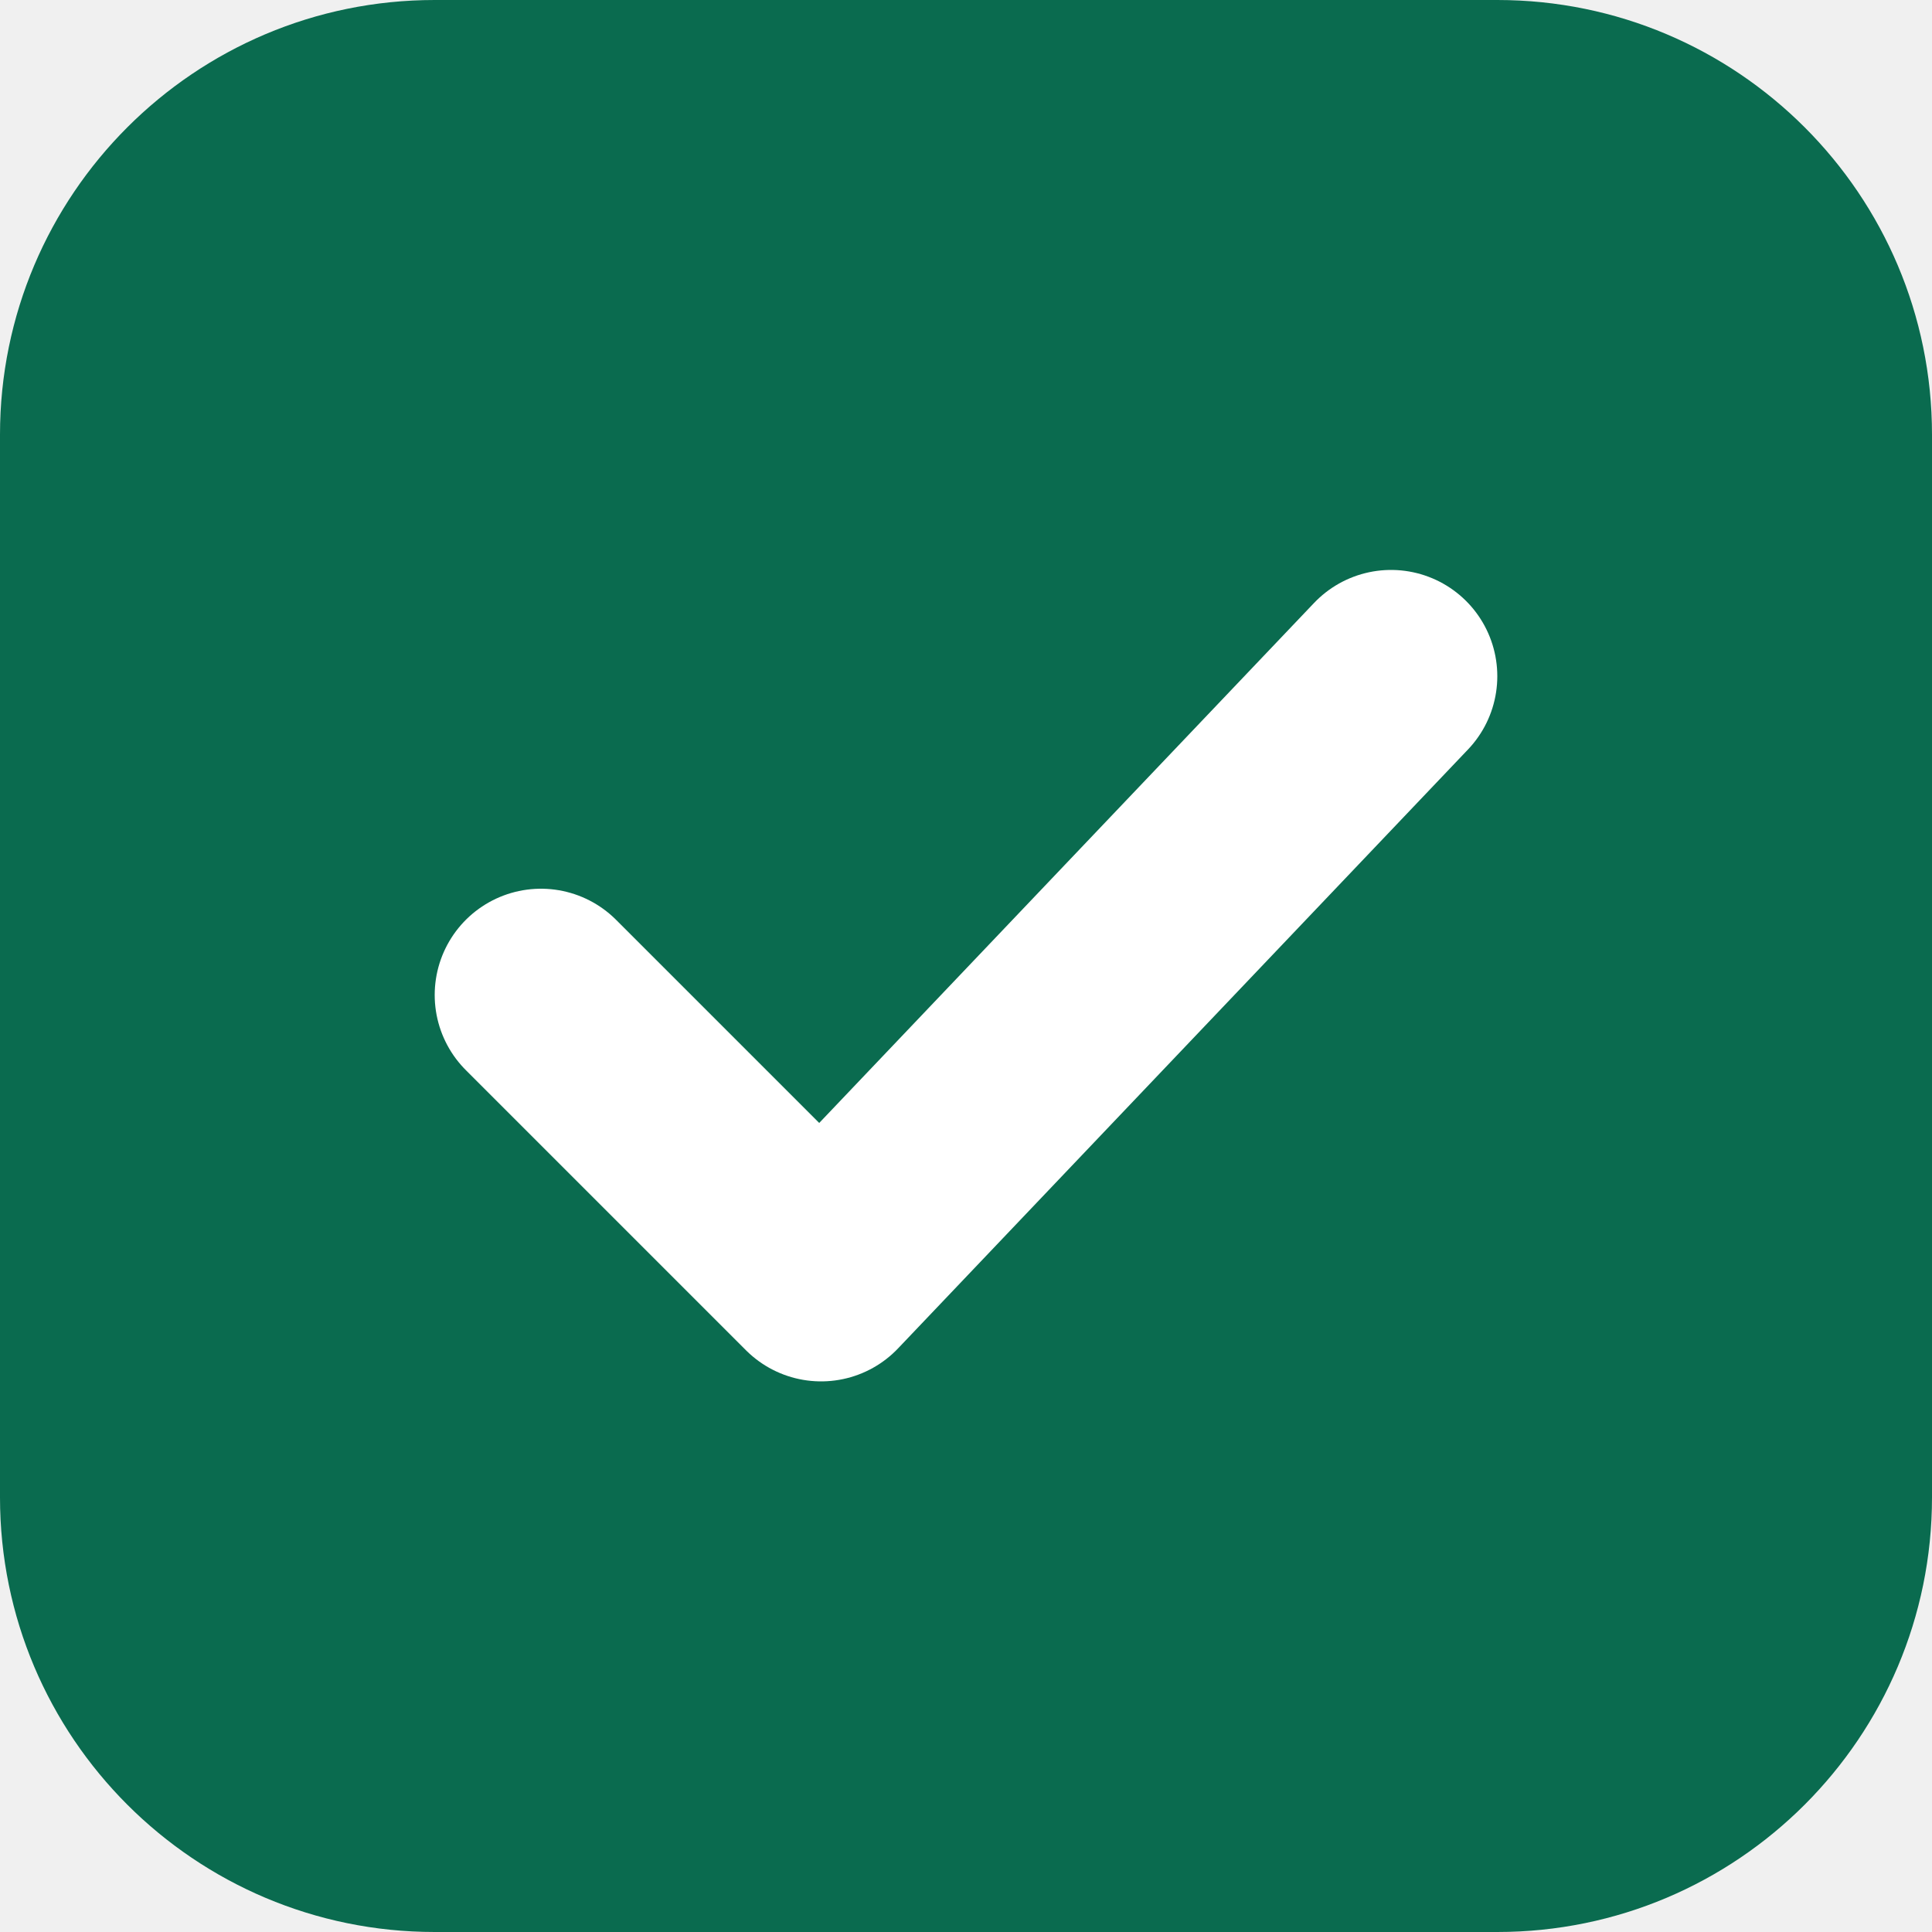
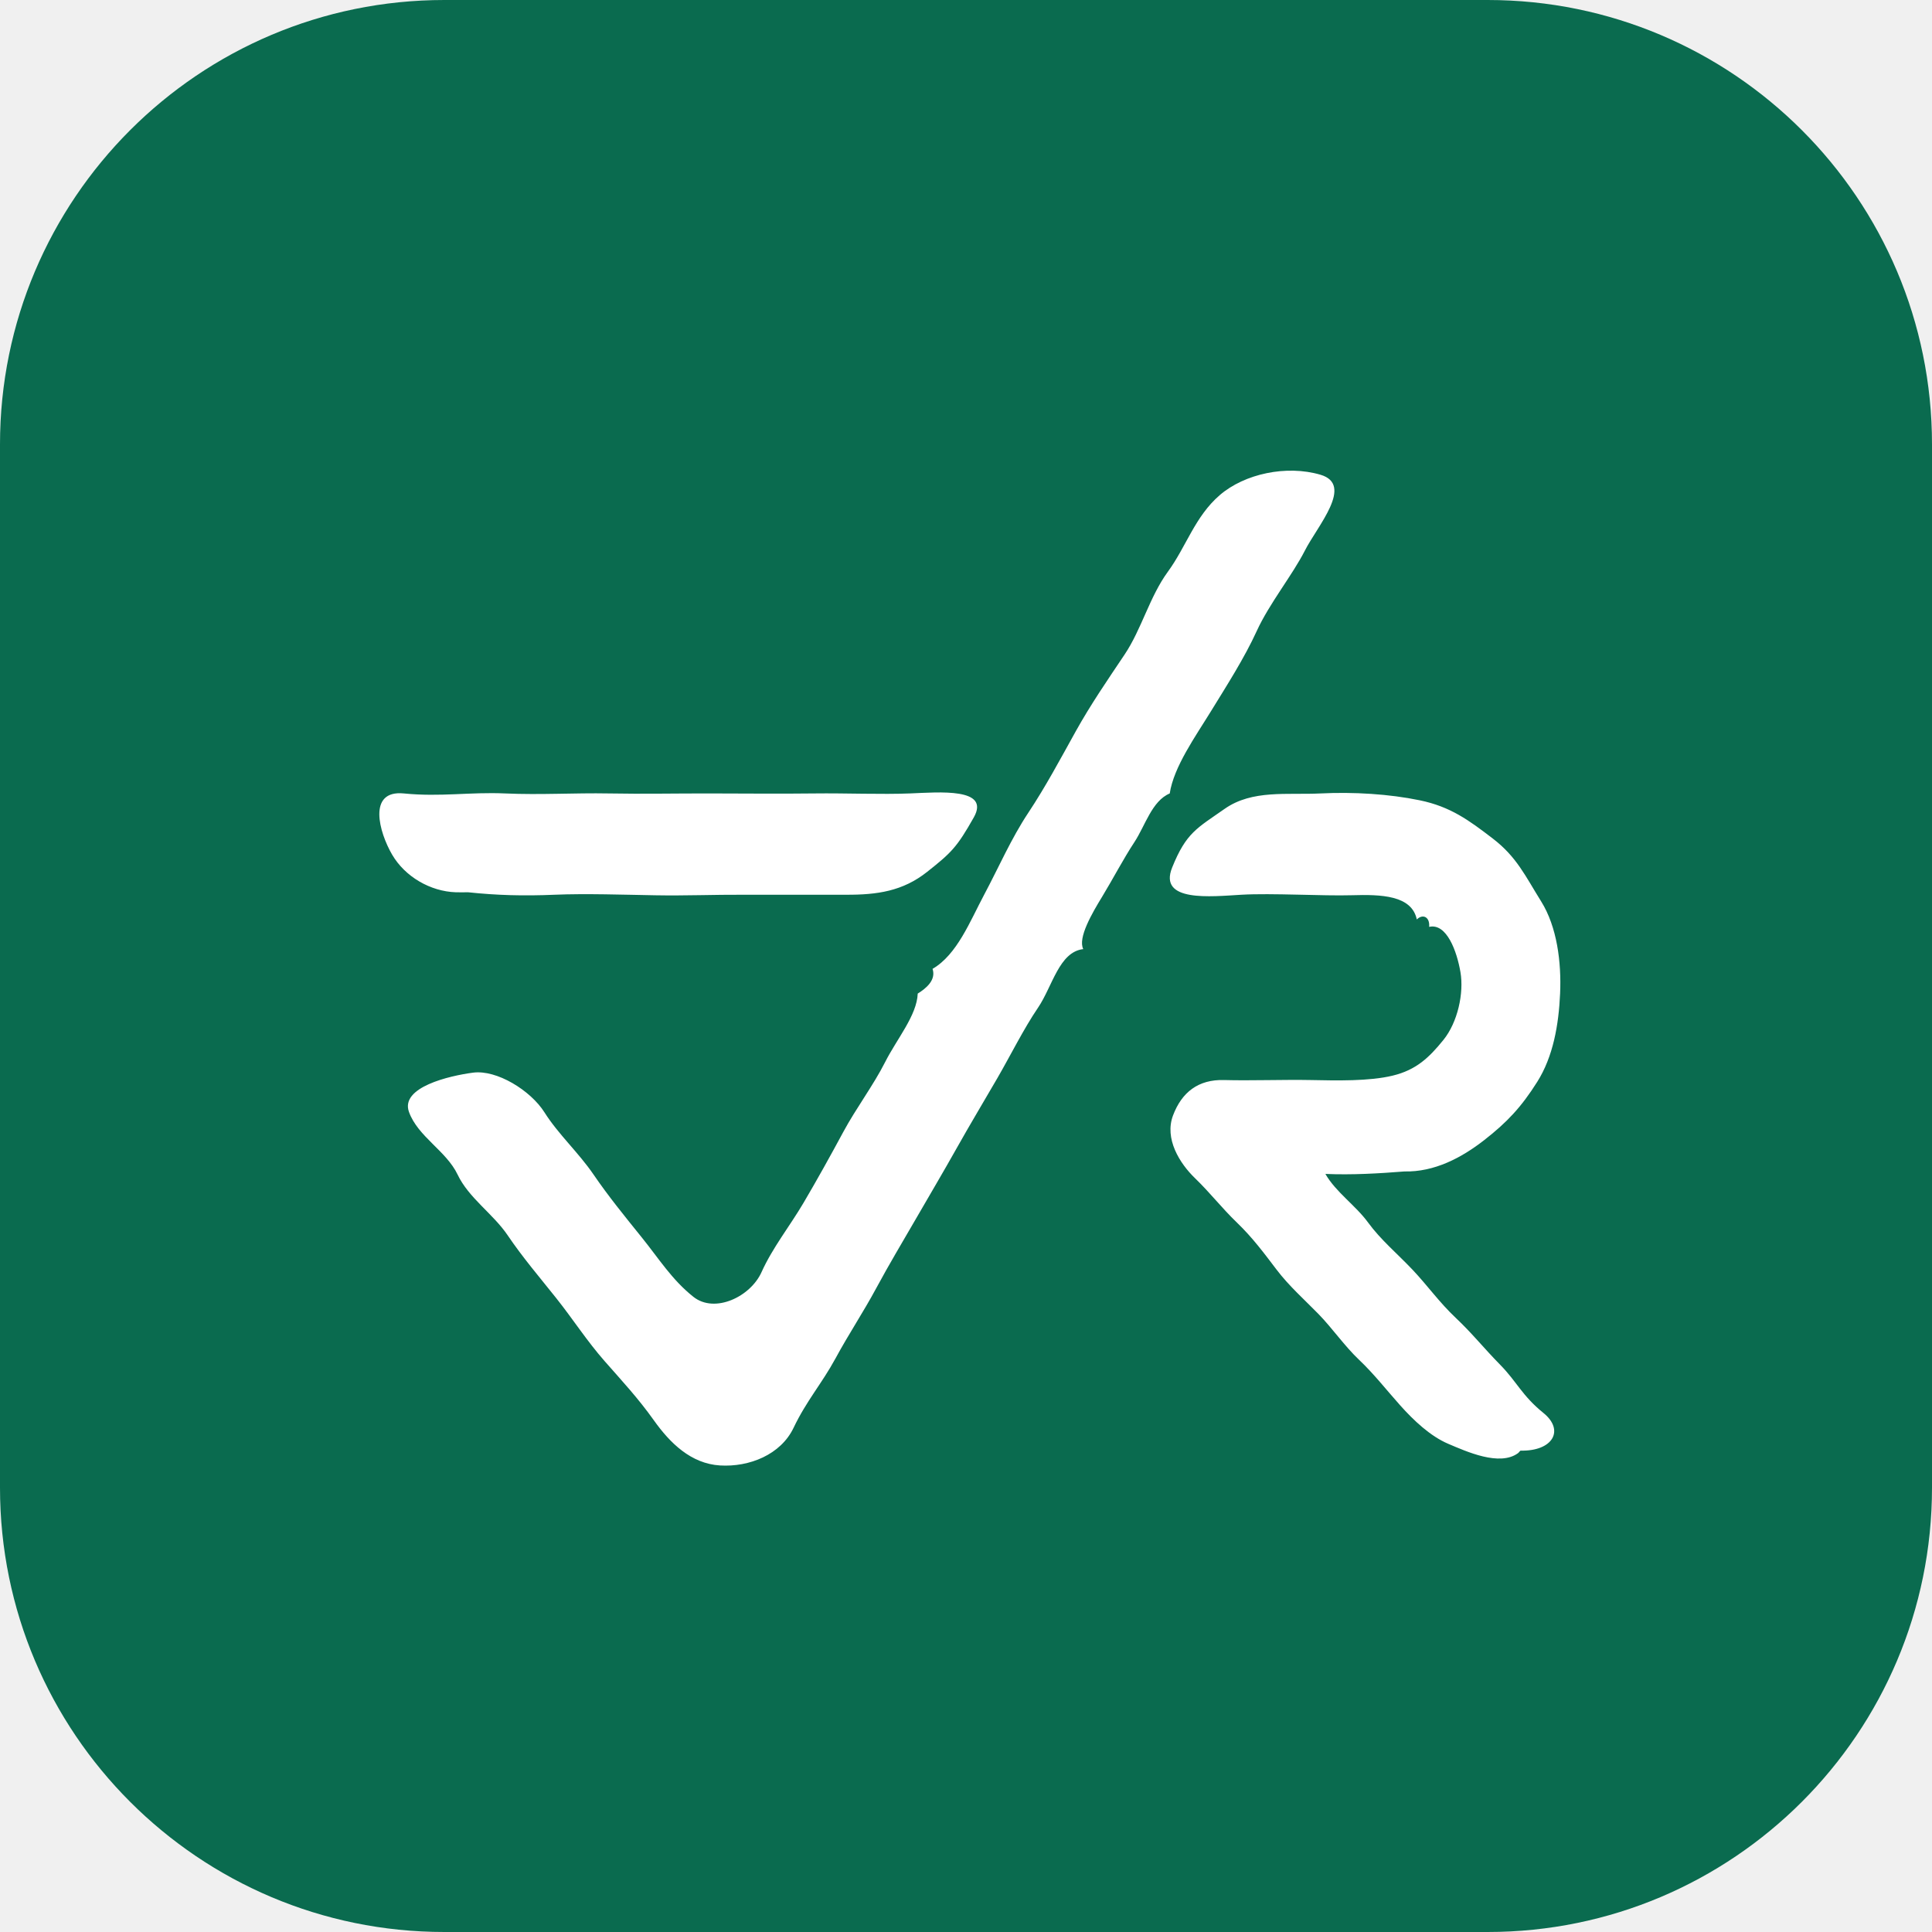
- <svg xmlns="http://www.w3.org/2000/svg" viewBox="0 0 20 20" width="20" height="20">
-   <rect width="20" height="20" rx="4.5" fill="#0A6B4F" />
-   <path d="M5.6 10.3 8.5 13.2 14.4 7" fill="none" stroke="#FFFFFF" stroke-width="2.2" stroke-linecap="round" stroke-linejoin="round" />
+ <svg xmlns="http://www.w3.org/2000/svg" viewBox="0 0 100 100" width="100" height="100">
+   <rect width="100" height="100" rx="23" fill="#0A6B4F" />
+   <g transform="translate(-0.837 -20.186) scale(0.12788)" fill="#FFFFFF">
+     <path d="M 480.00 479.00 C 472.78 482.04 470.08 492.04 465.70 498.70 C 461.31 505.35 456.80 513.97 452.70 520.70 C 448.59 527.42 442.71 537.48 445.00 542.00 C 435.21 543.13 432.52 557.12 426.70 565.70 C 420.87 574.27 415.59 584.97 410.23 594.23 C 404.87 603.49 399.05 613.15 393.70 622.70 C 388.34 632.24 382.77 641.65 377.23 651.23 C 371.69 660.81 366.50 669.43 361.22 679.22 C 355.95 689.02 350.21 697.54 344.70 707.70 C 339.18 717.85 332.95 724.84 327.75 735.75 C 322.55 746.66 309.81 751.71 298.00 751.00 C 286.19 750.29 277.72 741.88 271.23 732.77 C 264.74 723.66 258.38 716.87 251.25 708.75 C 244.12 700.64 238.48 691.83 231.70 683.30 C 224.92 674.78 218.05 666.76 212.08 657.92 C 206.11 649.08 196.31 642.83 191.75 633.25 C 187.19 623.67 175.70 617.93 172.08 607.92 C 168.47 597.91 188.39 593.28 198.01 592.01 C 207.62 590.74 221.32 599.22 226.92 608.08 C 232.51 616.94 240.65 624.28 246.77 633.23 C 252.89 642.18 259.38 650.11 266.30 658.70 C 273.22 667.28 278.58 675.93 287.23 682.77 C 295.88 689.61 310.30 682.70 314.77 672.77 C 319.24 662.84 326.23 654.12 331.75 644.75 C 337.27 635.39 342.79 625.43 347.92 615.92 C 353.05 606.41 360.03 597.16 364.78 587.78 C 369.52 578.39 377.65 568.86 378.00 560.00 C 381.35 557.93 385.51 554.55 384.00 550.00 C 393.95 544.22 399.15 530.74 404.92 519.92 C 410.69 509.11 415.84 497.20 422.78 486.78 C 429.71 476.35 435.84 464.86 441.92 453.92 C 448.00 442.98 454.88 433.01 461.75 422.75 C 468.62 412.50 471.81 399.44 479.25 389.25 C 486.70 379.07 490.19 366.92 500.25 358.25 C 510.31 349.58 527.27 345.97 541.00 350.00 C 554.73 354.03 539.74 370.77 534.70 380.70 C 529.66 390.62 520.26 402.21 515.23 413.23 C 510.20 424.25 502.99 435.46 496.70 445.70 C 490.41 455.94 481.62 468.23 480.00 479.00 M 196.00 519.00 C 194.34 519.00 192.66 519.06 191.00 519.00 C 180.74 518.65 170.47 512.71 165.25 503.75 C 160.02 494.80 155.12 477.52 170.00 479.00 C 184.88 480.48 196.76 478.36 211.00 479.00 C 225.24 479.64 239.10 478.74 253.00 479.00 C 266.90 479.26 280.42 478.97 294.00 479.00 C 307.58 479.03 322.90 479.16 336.00 479.00 C 349.10 478.84 363.37 479.47 375.01 478.99 C 386.64 478.52 407.51 476.62 400.69 488.70 C 393.88 500.77 391.60 502.99 381.77 510.77 C 371.94 518.55 361.62 520.05 349.00 520.00 C 336.38 519.95 320.69 520.06 308.00 520.00 C 295.31 519.94 284.02 520.44 271.78 520.22 C 259.54 520.01 243.44 519.47 231.00 520.00 C 218.56 520.53 207.66 520.24 196.00 519.00 M 575.00 632.00 C 564.67 632.82 553.70 633.46 543.00 633.00 C 547.24 640.40 555.17 645.67 560.30 652.70 C 565.44 659.72 572.10 665.26 578.25 671.75 C 584.39 678.24 589.00 684.87 595.75 691.25 C 602.51 697.63 606.94 703.32 613.75 710.25 C 620.56 717.18 622.55 722.71 631.25 729.75 C 639.95 736.79 635.01 745.29 622.00 745.00 C 621.76 745.06 621.30 745.78 621.00 746.00 C 613.52 751.51 600.06 745.34 592.75 742.25 C 585.45 739.15 578.71 732.75 573.30 726.70 C 567.89 720.65 562.62 713.90 556.70 708.30 C 550.78 702.70 545.82 695.47 540.25 689.75 C 534.68 684.04 528.28 678.38 523.25 671.75 C 518.22 665.13 513.57 658.84 507.25 652.75 C 500.93 646.66 496.50 640.79 490.25 634.75 C 483.99 628.72 477.78 618.74 481.33 609.33 C 484.88 599.92 491.57 594.71 502.00 595.00 C 512.44 595.30 526.38 594.79 537.00 595.00 C 547.62 595.21 560.71 595.52 570.22 593.22 C 579.74 590.93 584.98 585.92 590.77 578.77 C 596.56 571.62 599.12 559.81 597.67 551.33 C 596.22 542.85 592.08 531.40 585.00 533.00 C 585.34 528.97 582.44 527.62 580.00 530.00 C 577.94 520.20 565.53 519.85 553.75 520.20 C 541.98 520.55 521.31 519.29 509.00 520.00 C 496.69 520.71 475.27 523.12 480.98 508.98 C 486.68 494.83 491.04 493.08 502.23 485.23 C 513.41 477.38 527.59 479.66 541.00 479.00 C 554.41 478.34 568.83 479.21 581.22 481.78 C 593.62 484.35 601.05 489.81 610.75 497.25 C 620.45 504.69 623.88 512.36 630.32 522.68 C 636.77 532.99 638.56 547.32 638.00 560.00 C 637.44 572.68 635.18 585.55 628.74 595.74 C 622.31 605.94 616.52 612.12 607.30 619.30 C 598.09 626.49 587.11 632.27 575.00 632.00" />
+   </g>
</svg>
